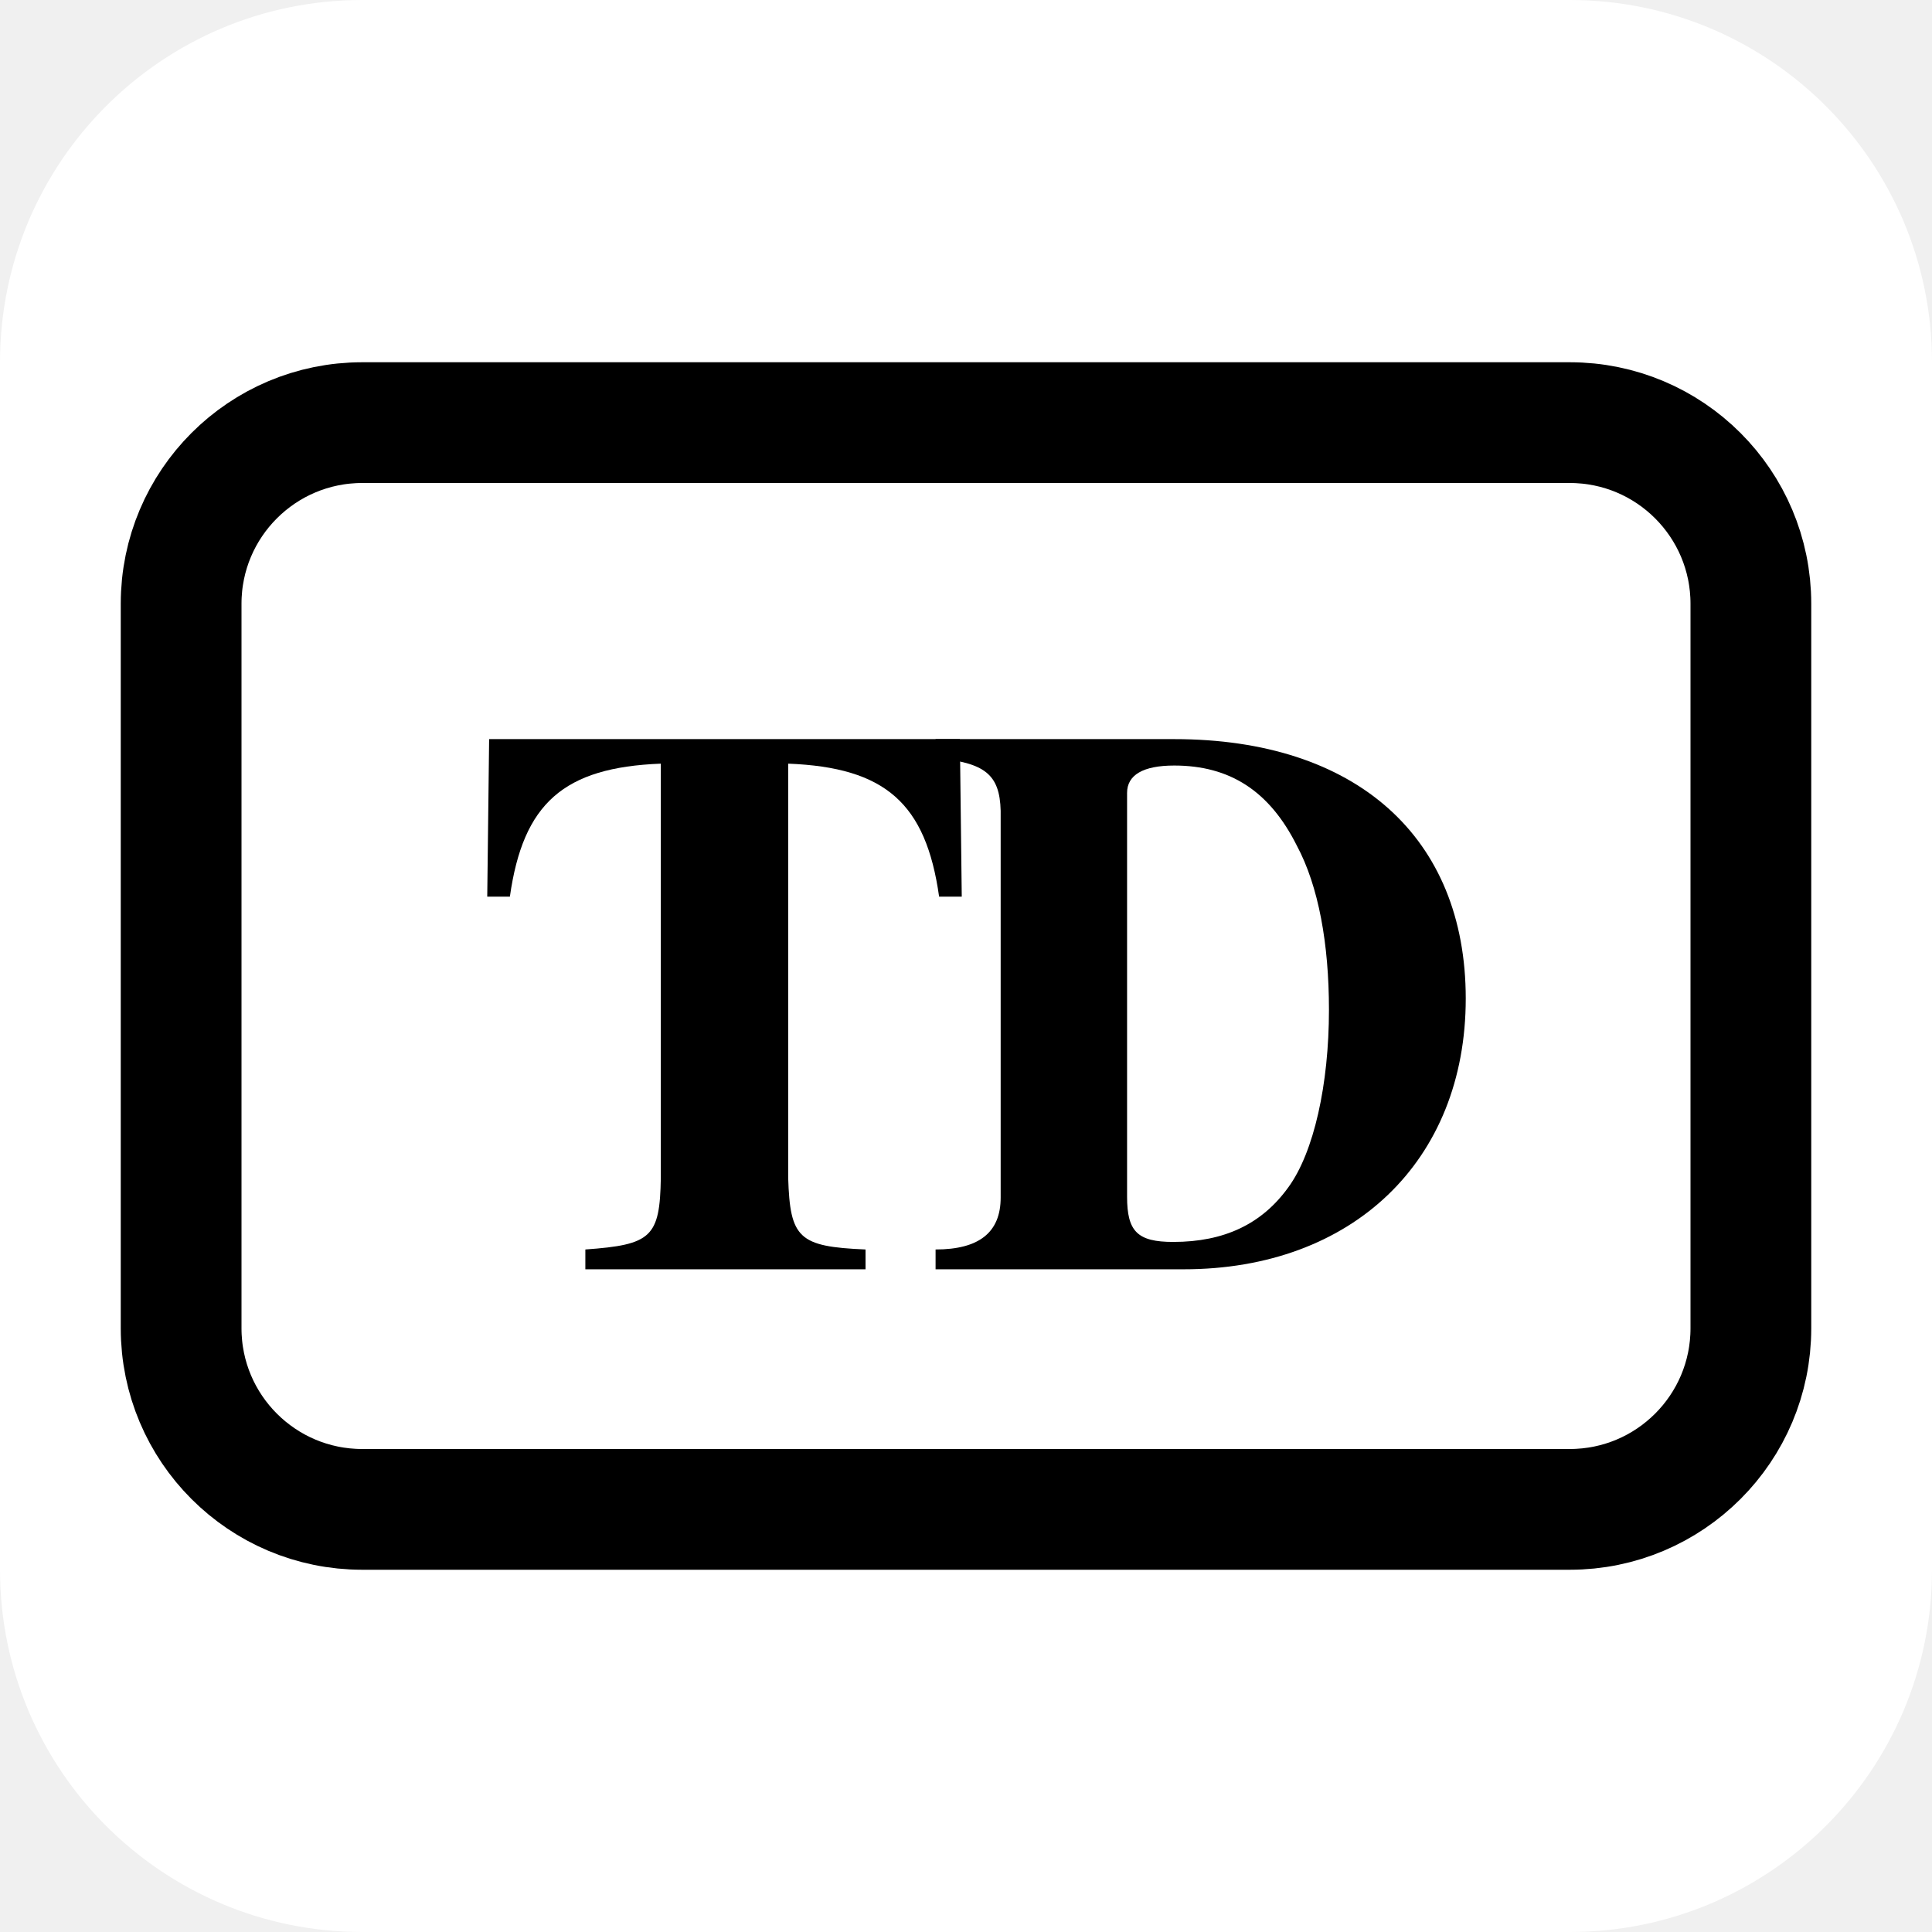
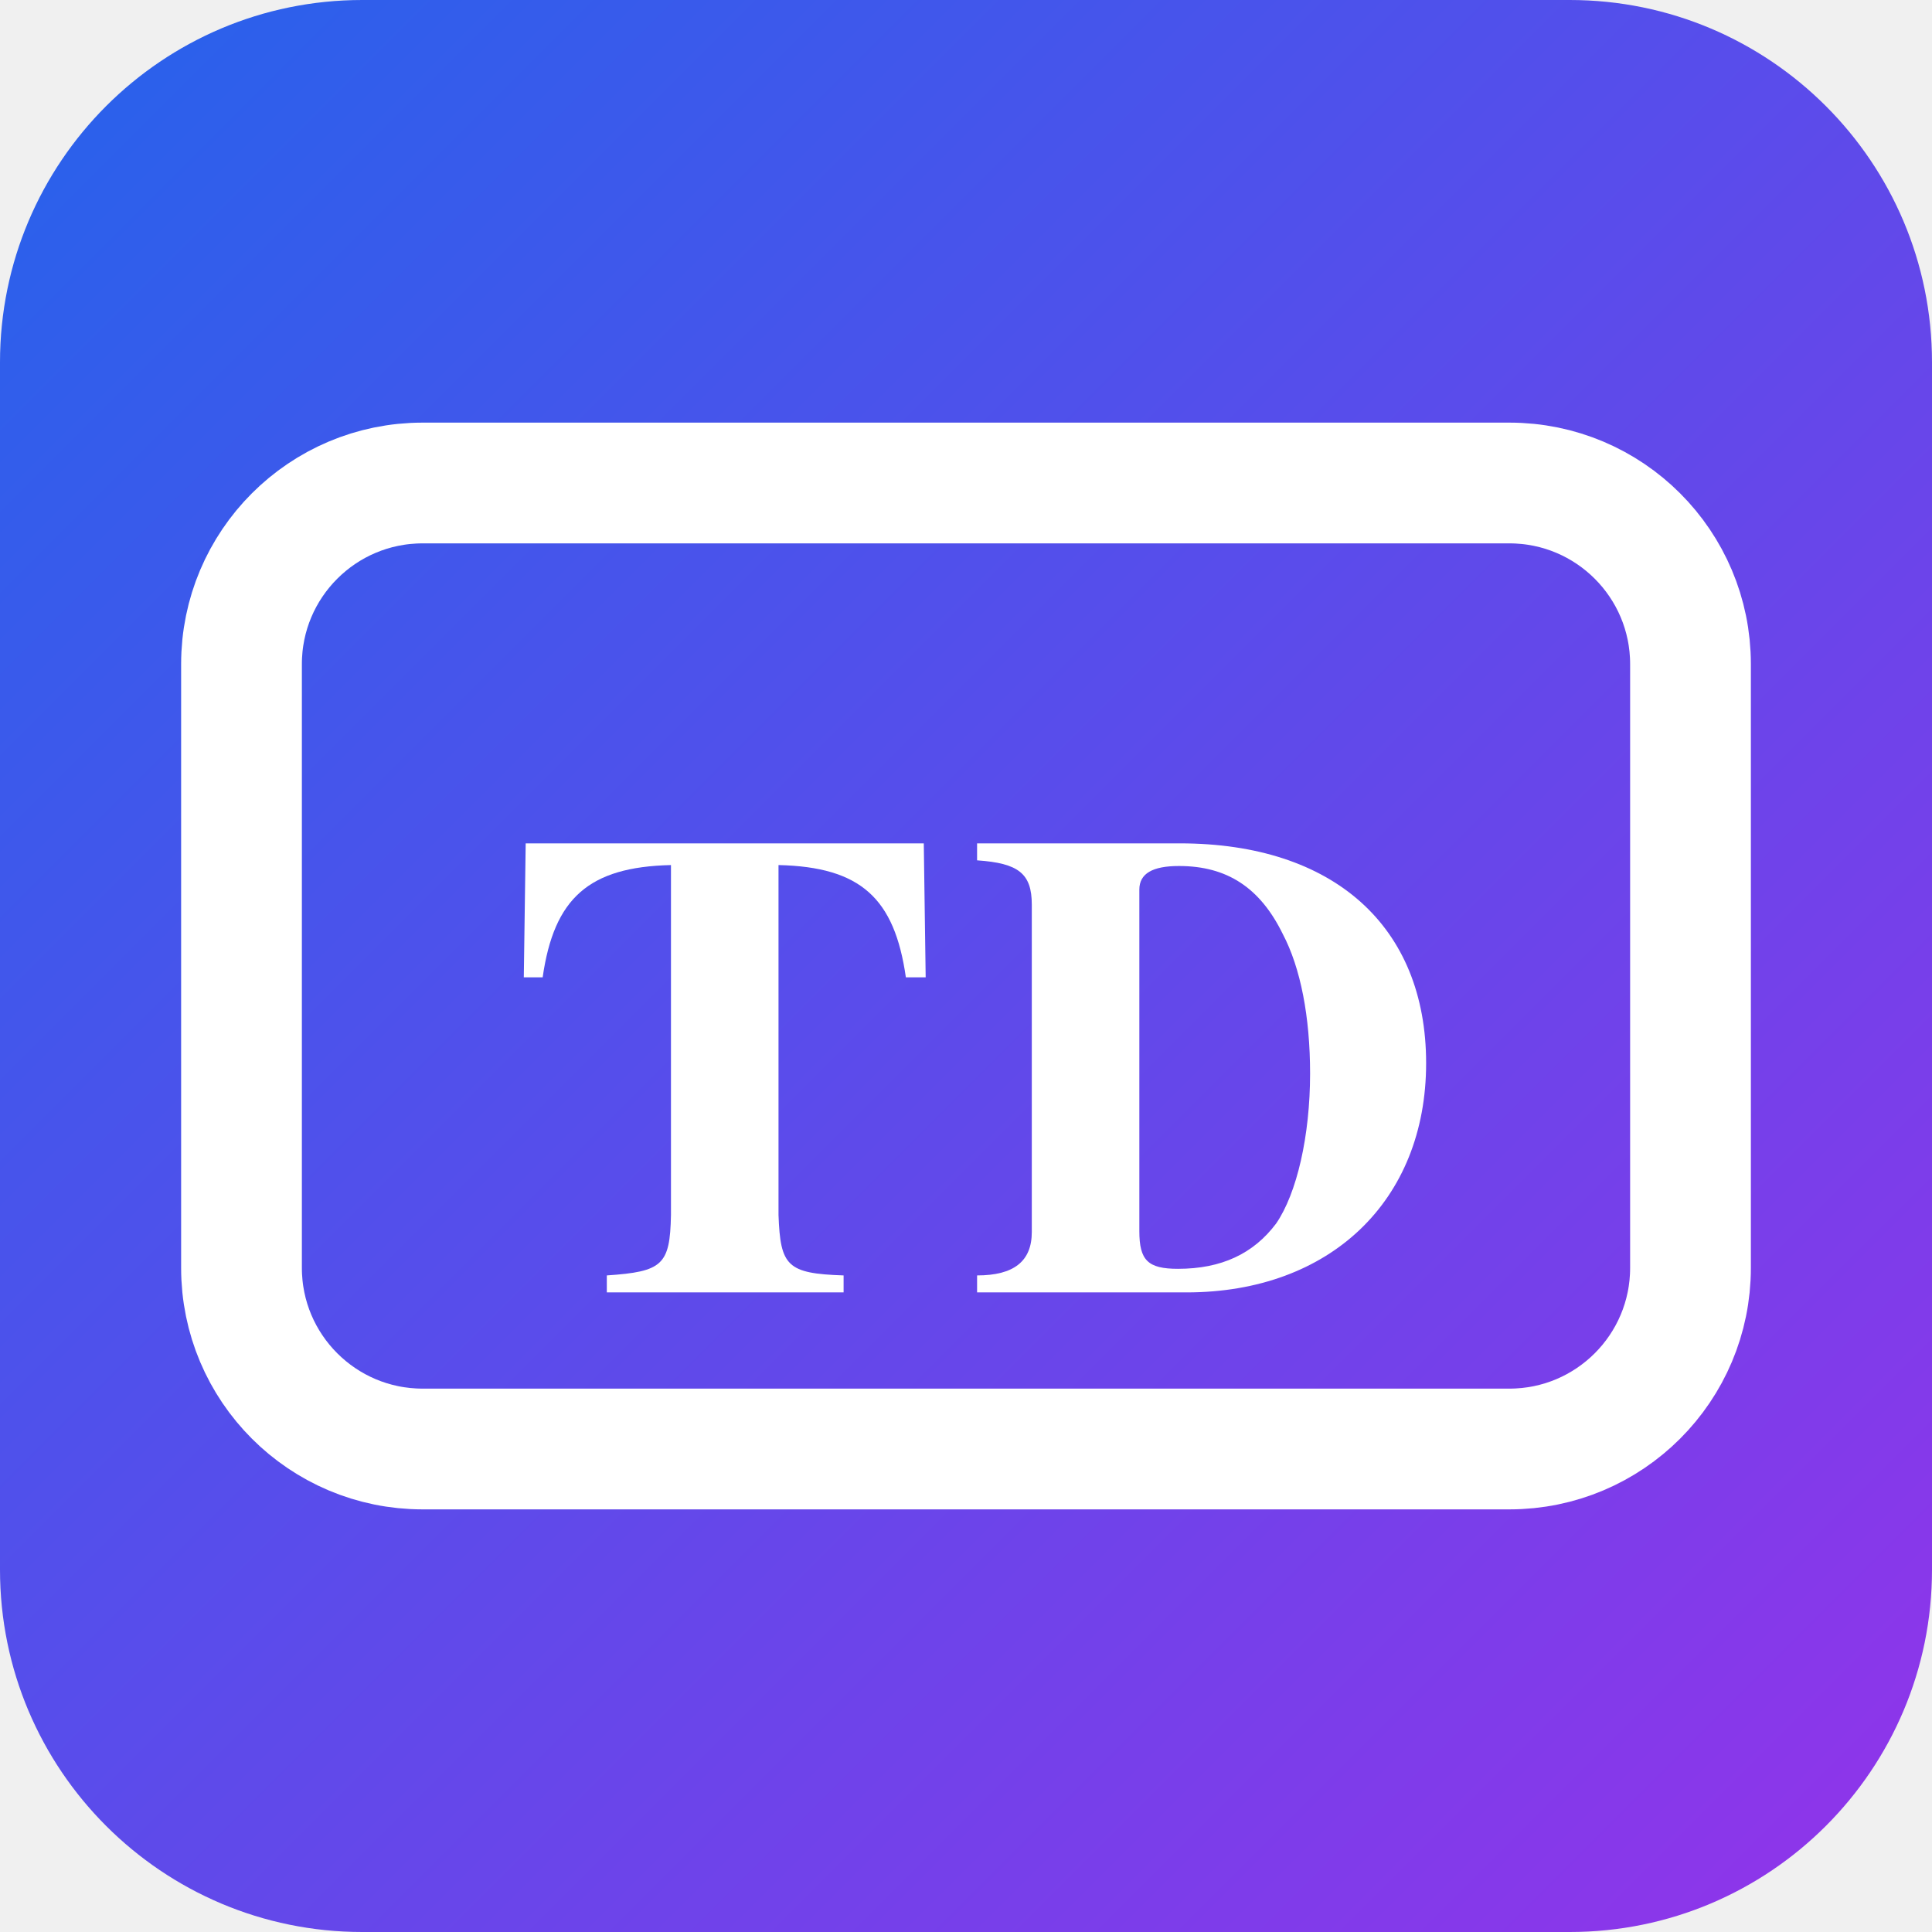
<svg xmlns="http://www.w3.org/2000/svg" width="32" height="32" viewBox="0 0 32 32" fill="none">
-   <rect width="32" height="32" rx="6" fill="#ffffff" />
-   <rect x="3" y="7" width="26" height="18" rx="3" fill="none" stroke="#000000" stroke-width="2" />
-   <g font-family="Times, serif" font-weight="900" font-size="13" text-anchor="middle" dominant-baseline="middle">
-     <text x="12" y="17" fill="#000000">T</text>
-     <text x="20" y="17" fill="#000000">D</text>
+   <defs>
+     <linearGradient id="faviconBgGradient" x1="0%" y1="0%" x2="100%" y2="100%">
+       <stop offset="0%" style="stop-color:#2563EB;stop-opacity:1" />
+       <stop offset="100%" style="stop-color:#9333EA;stop-opacity:1" />
+     </linearGradient>
+   </defs>
+   <rect width="32" height="32" rx="6" fill="url(#faviconBgGradient)" />
+   <rect x="4" y="8" width="24" height="16" rx="3" fill="none" stroke="#ffffff" stroke-width="2" />
+   <g font-family="Times, serif" font-weight="900" font-size="11" text-anchor="middle" dominant-baseline="middle">
+     <text x="12" y="18" fill="#ffffff">T</text>
+     <text x="20" y="18" fill="#ffffff">D</text>
  </g>
</svg>
